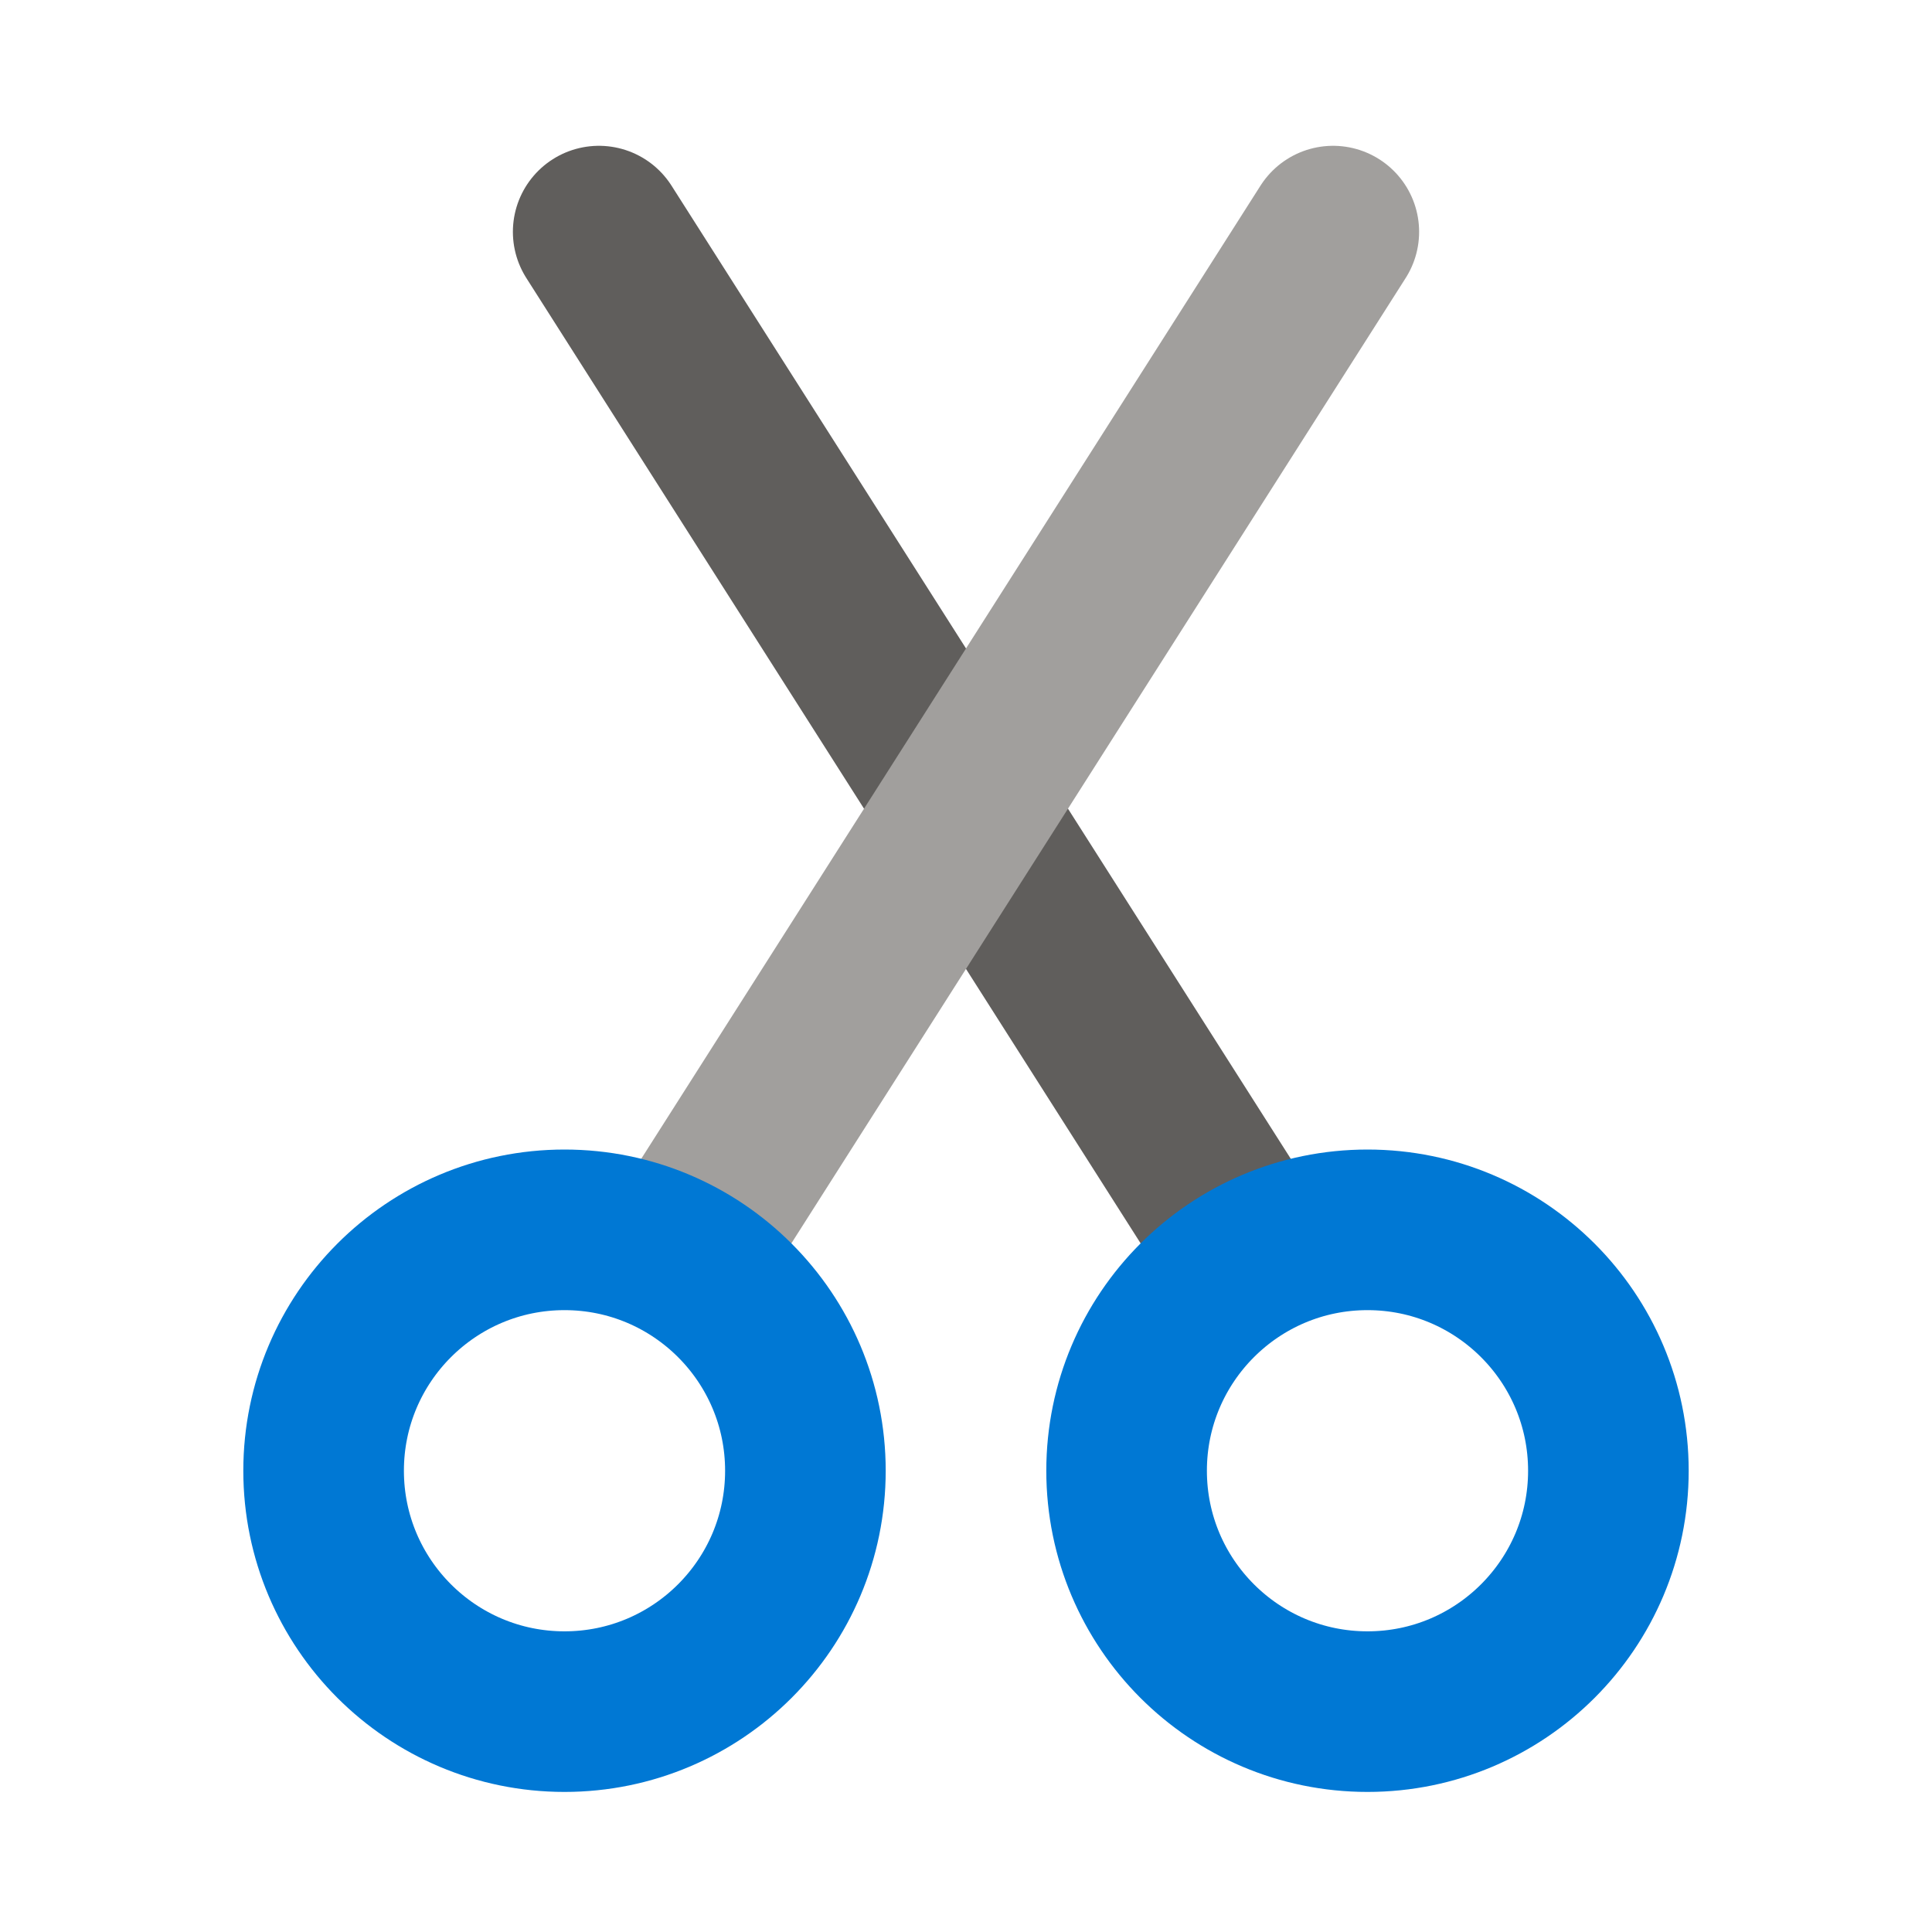
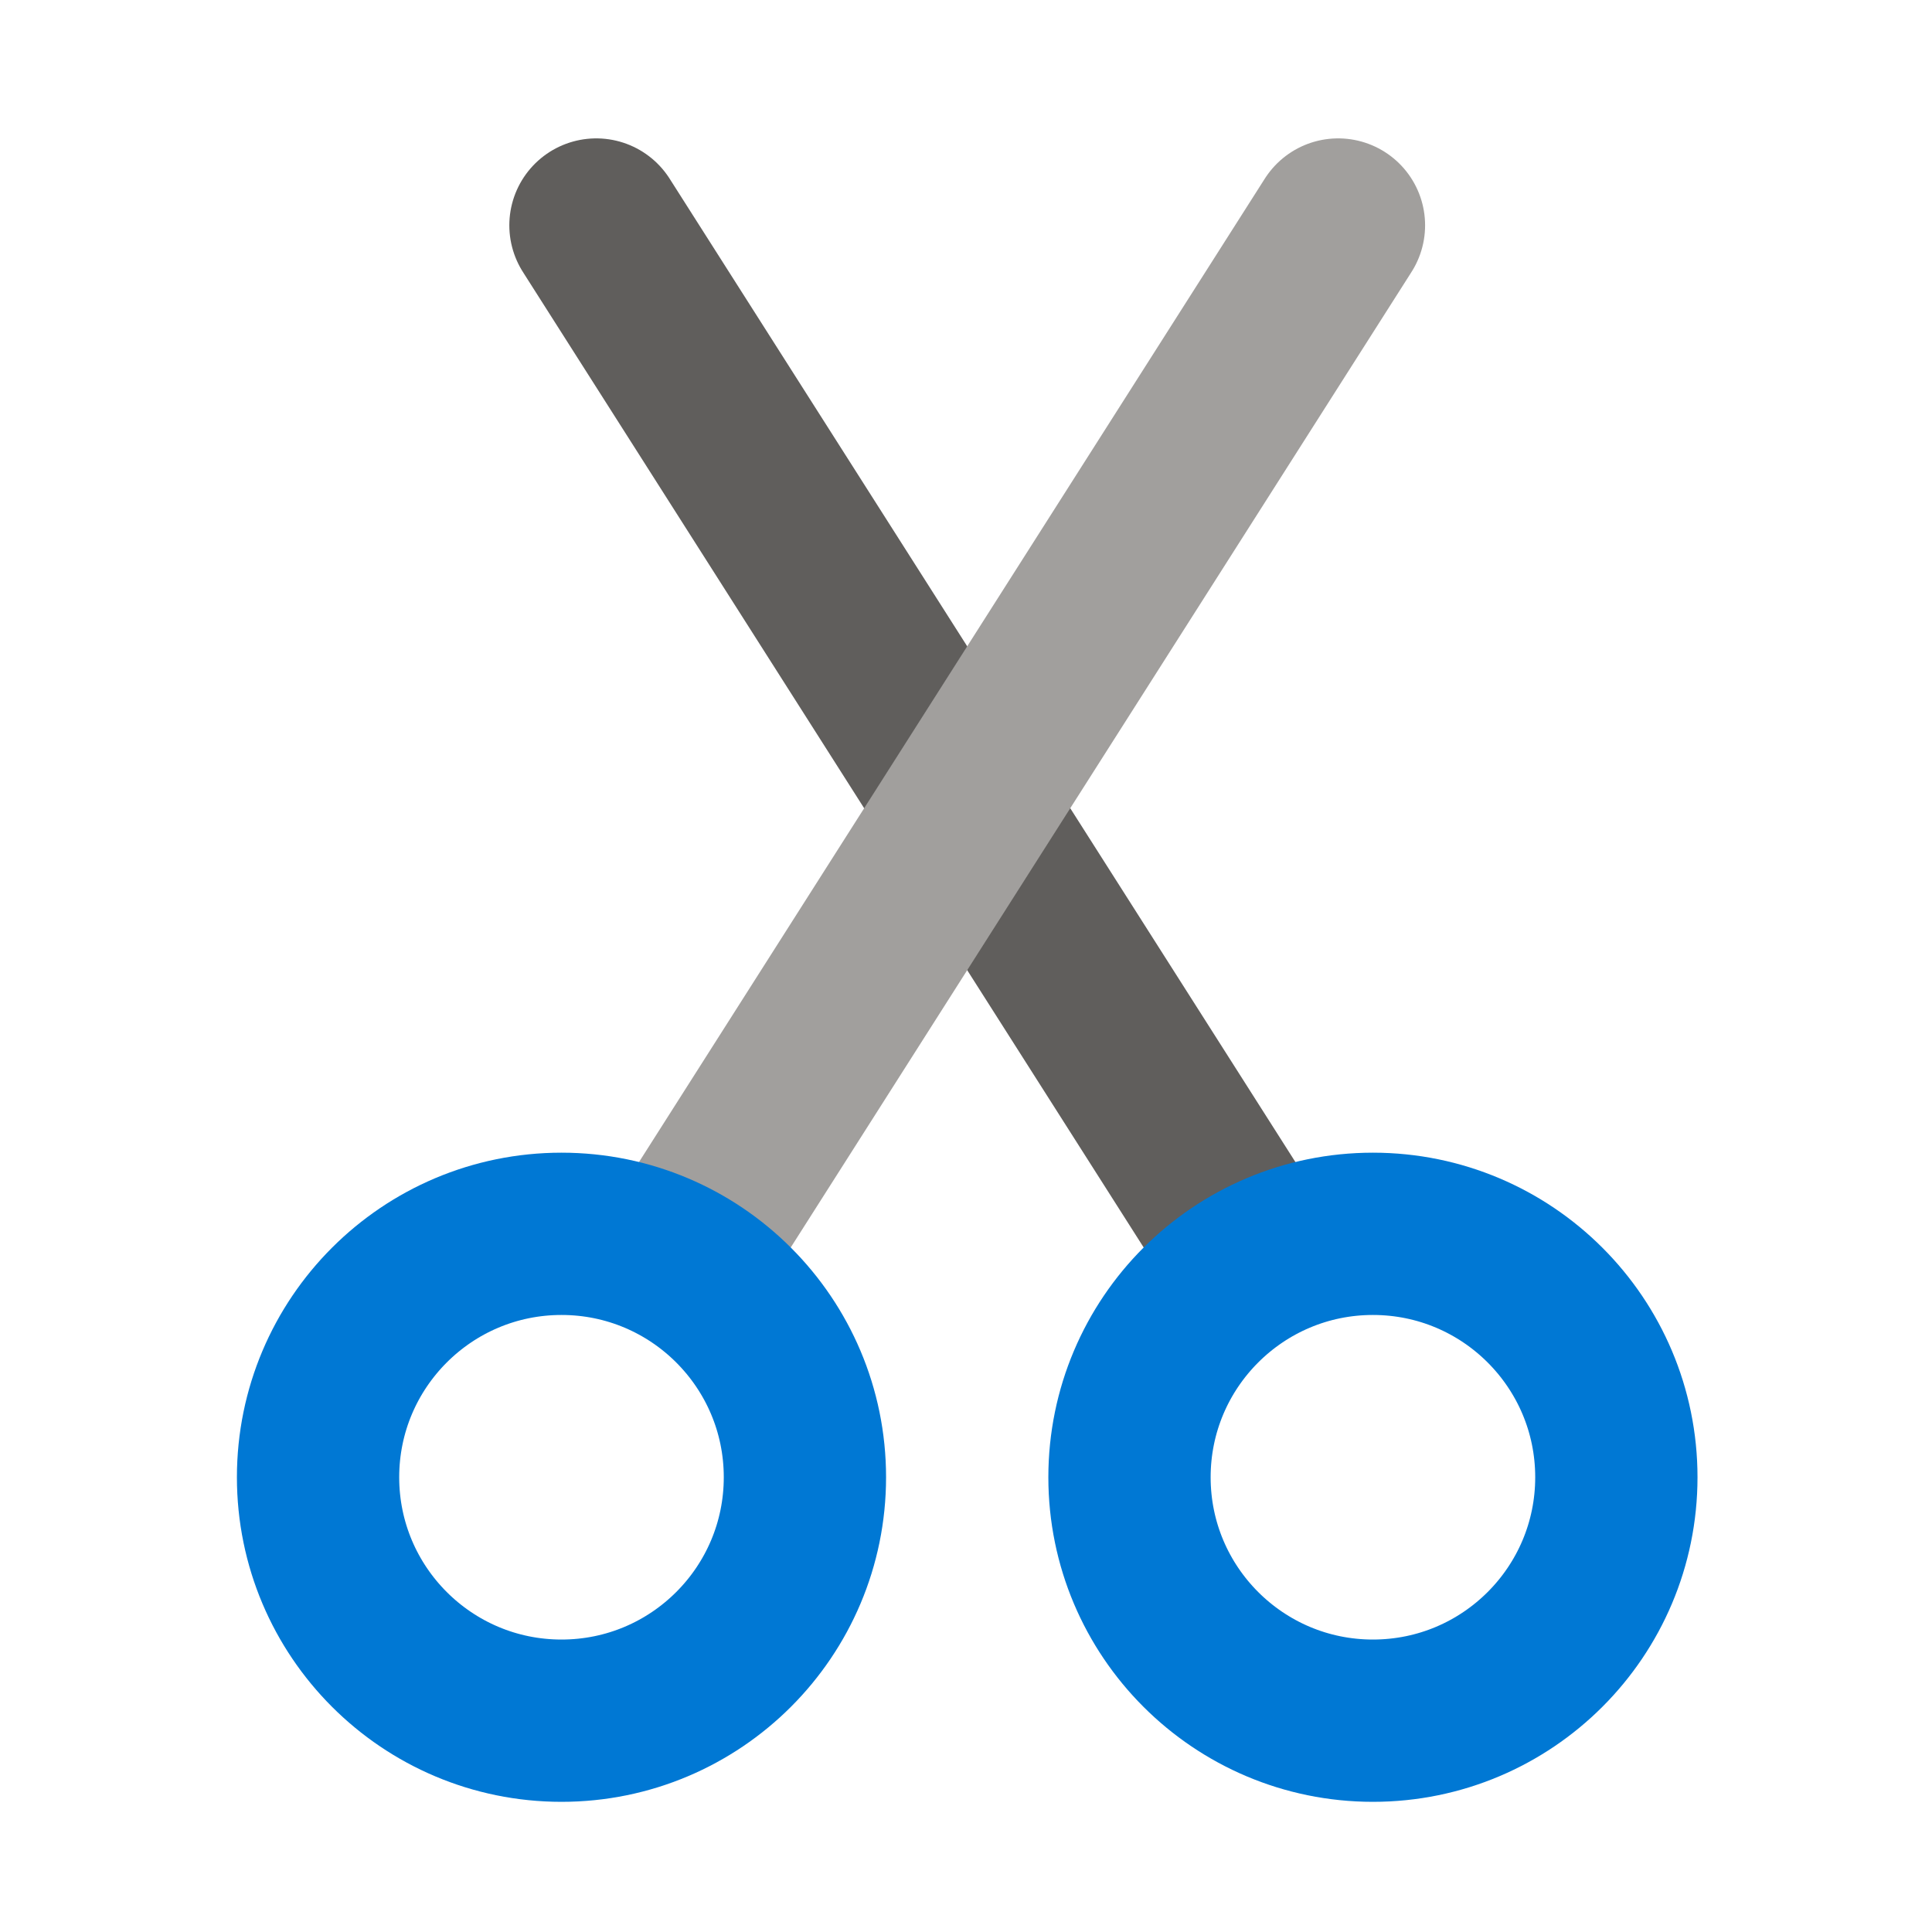
<svg xmlns="http://www.w3.org/2000/svg" width="16" height="16" viewBox="0 0 16 16">
-   <g transform="translate(0.4 0.4) scale(0.95)">
+   <g transform="translate(0.33 0.33) scale(0.96)">
    <path d="M4.8 1.6 10.4 10.4" fill="none" stroke="#605e5c" stroke-width="1.5" stroke-linecap="round" stroke-linejoin="round" />
    <path d="M11.2 1.6 5.6 10.4" fill="none" stroke="#a19f9d" stroke-width="1.5" stroke-linecap="round" stroke-linejoin="round" />
    <circle cx="4.5" cy="12.4" r="2.1" fill="none" stroke="#0078d4" stroke-width="1.4" />
    <circle cx="11.5" cy="12.4" r="2.1" fill="none" stroke="#0078d4" stroke-width="1.4" />
  </g>
</svg>
